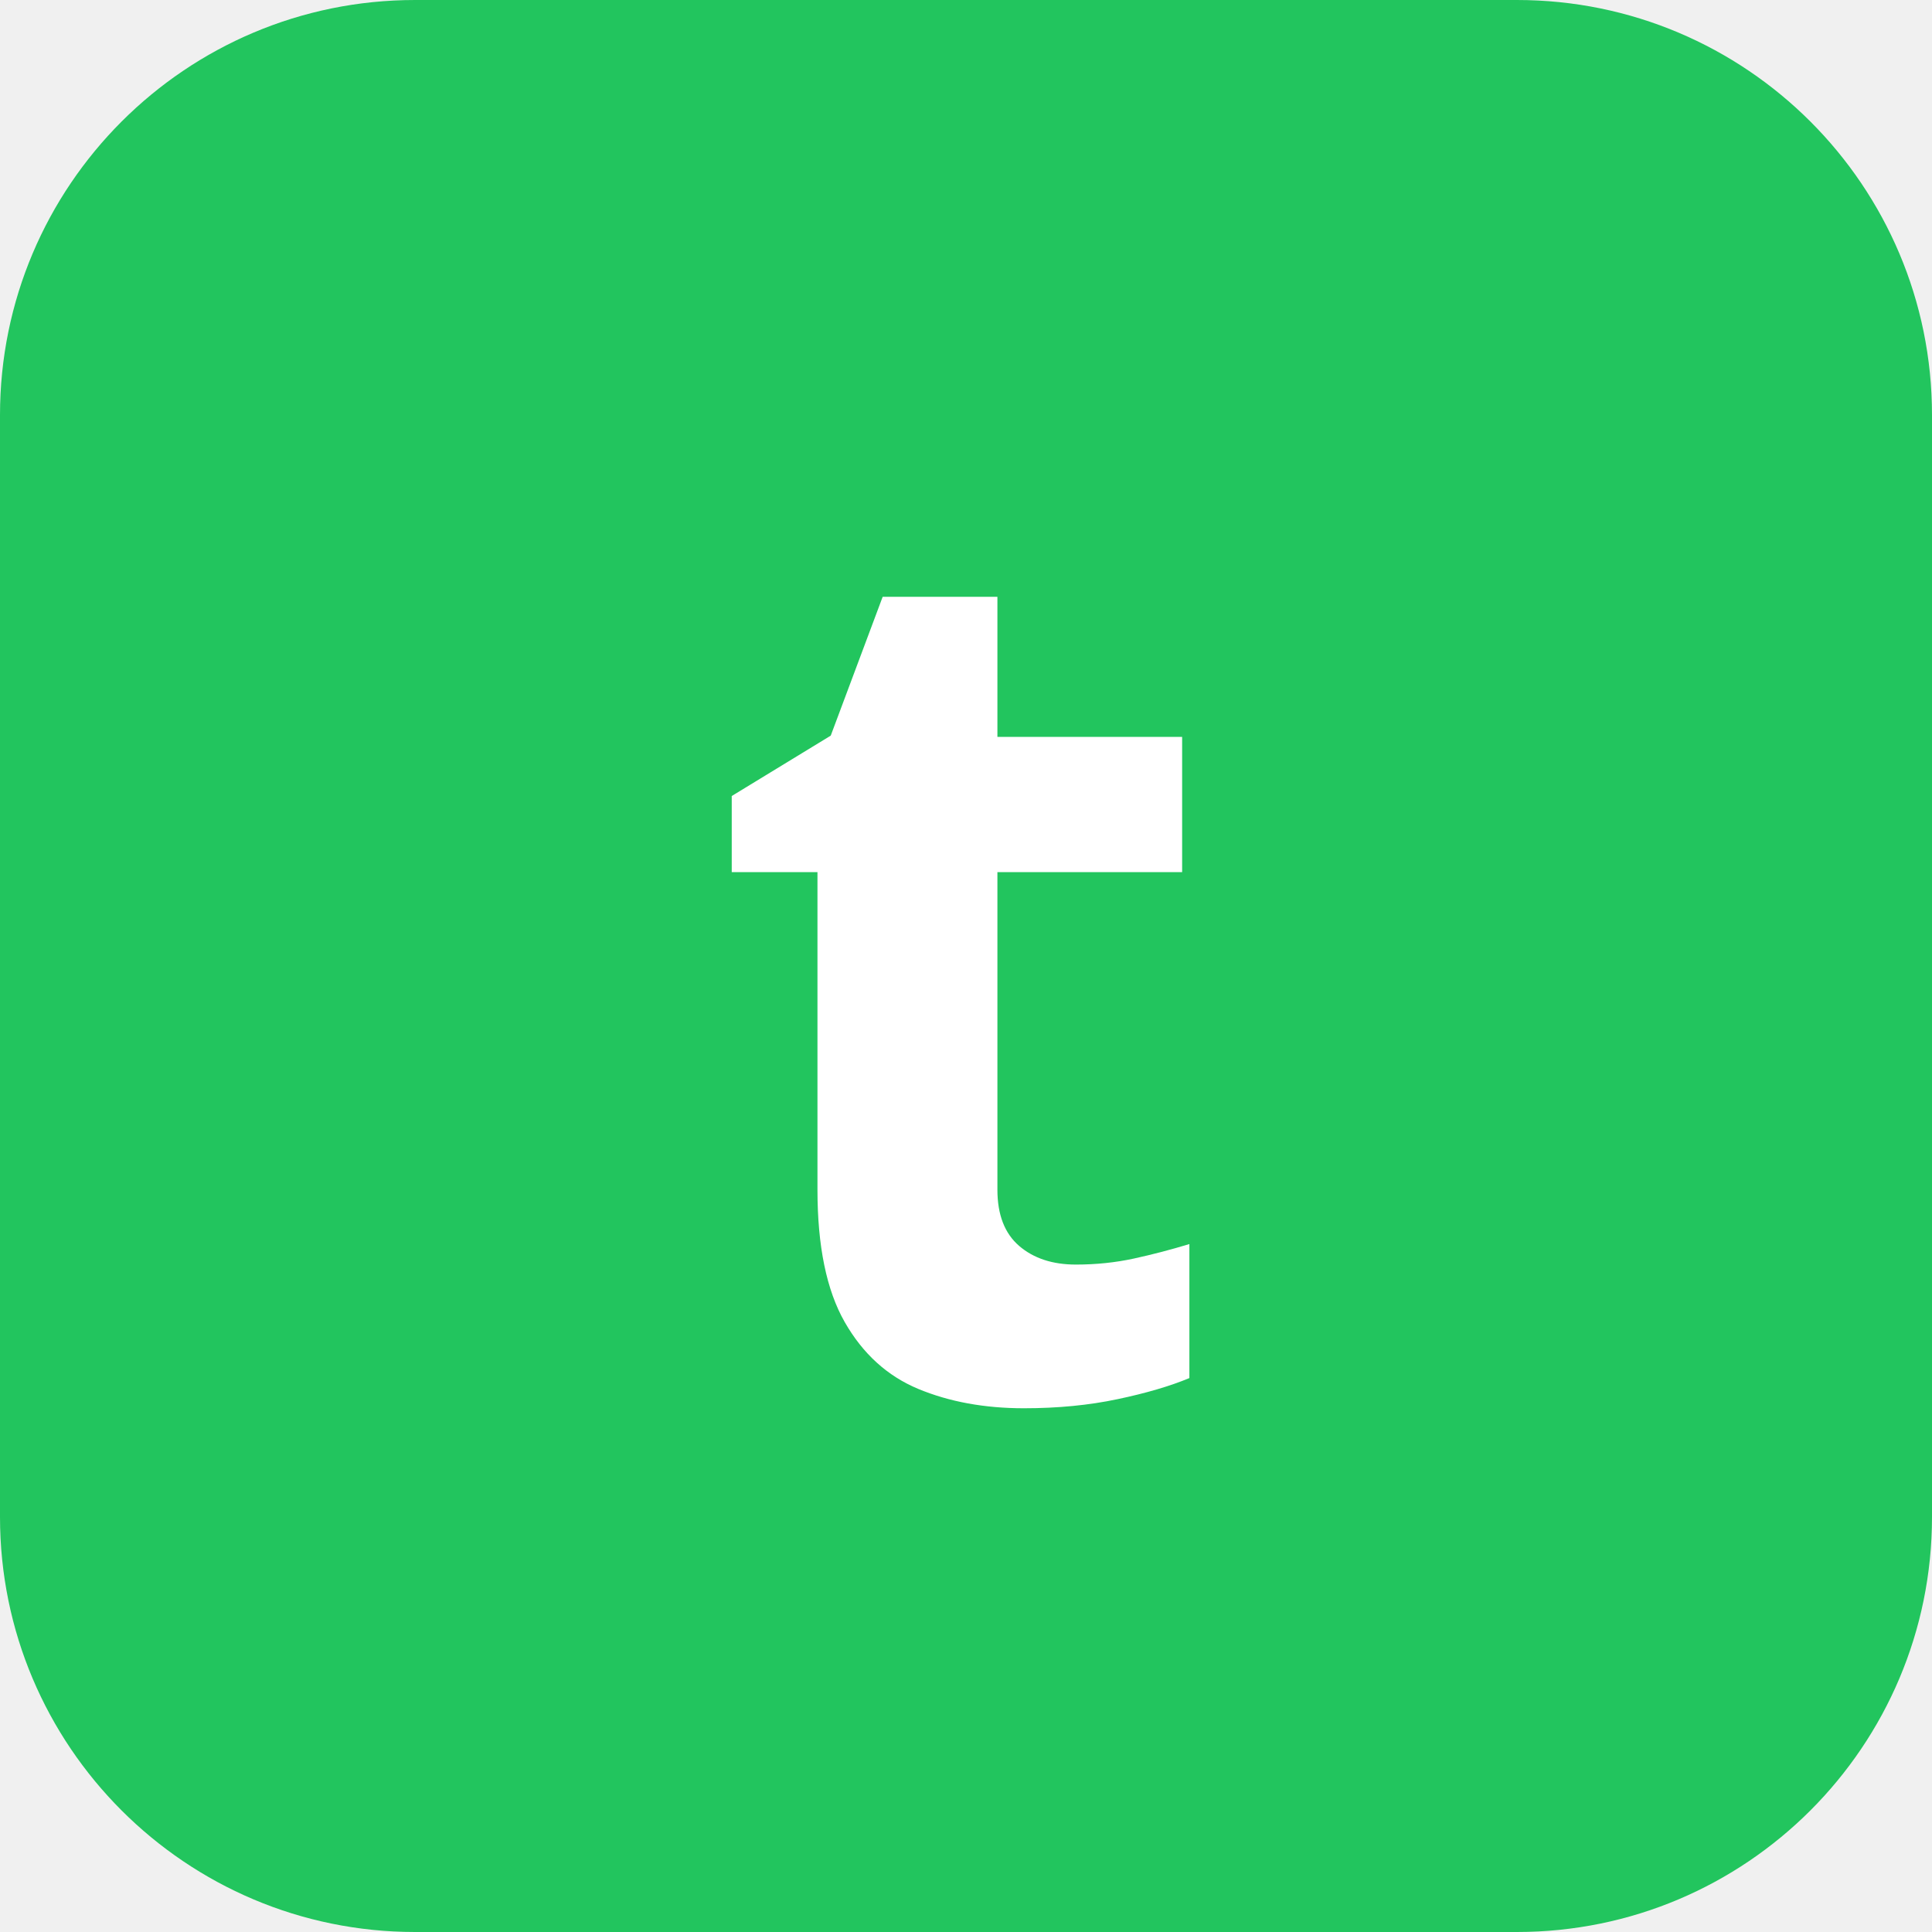
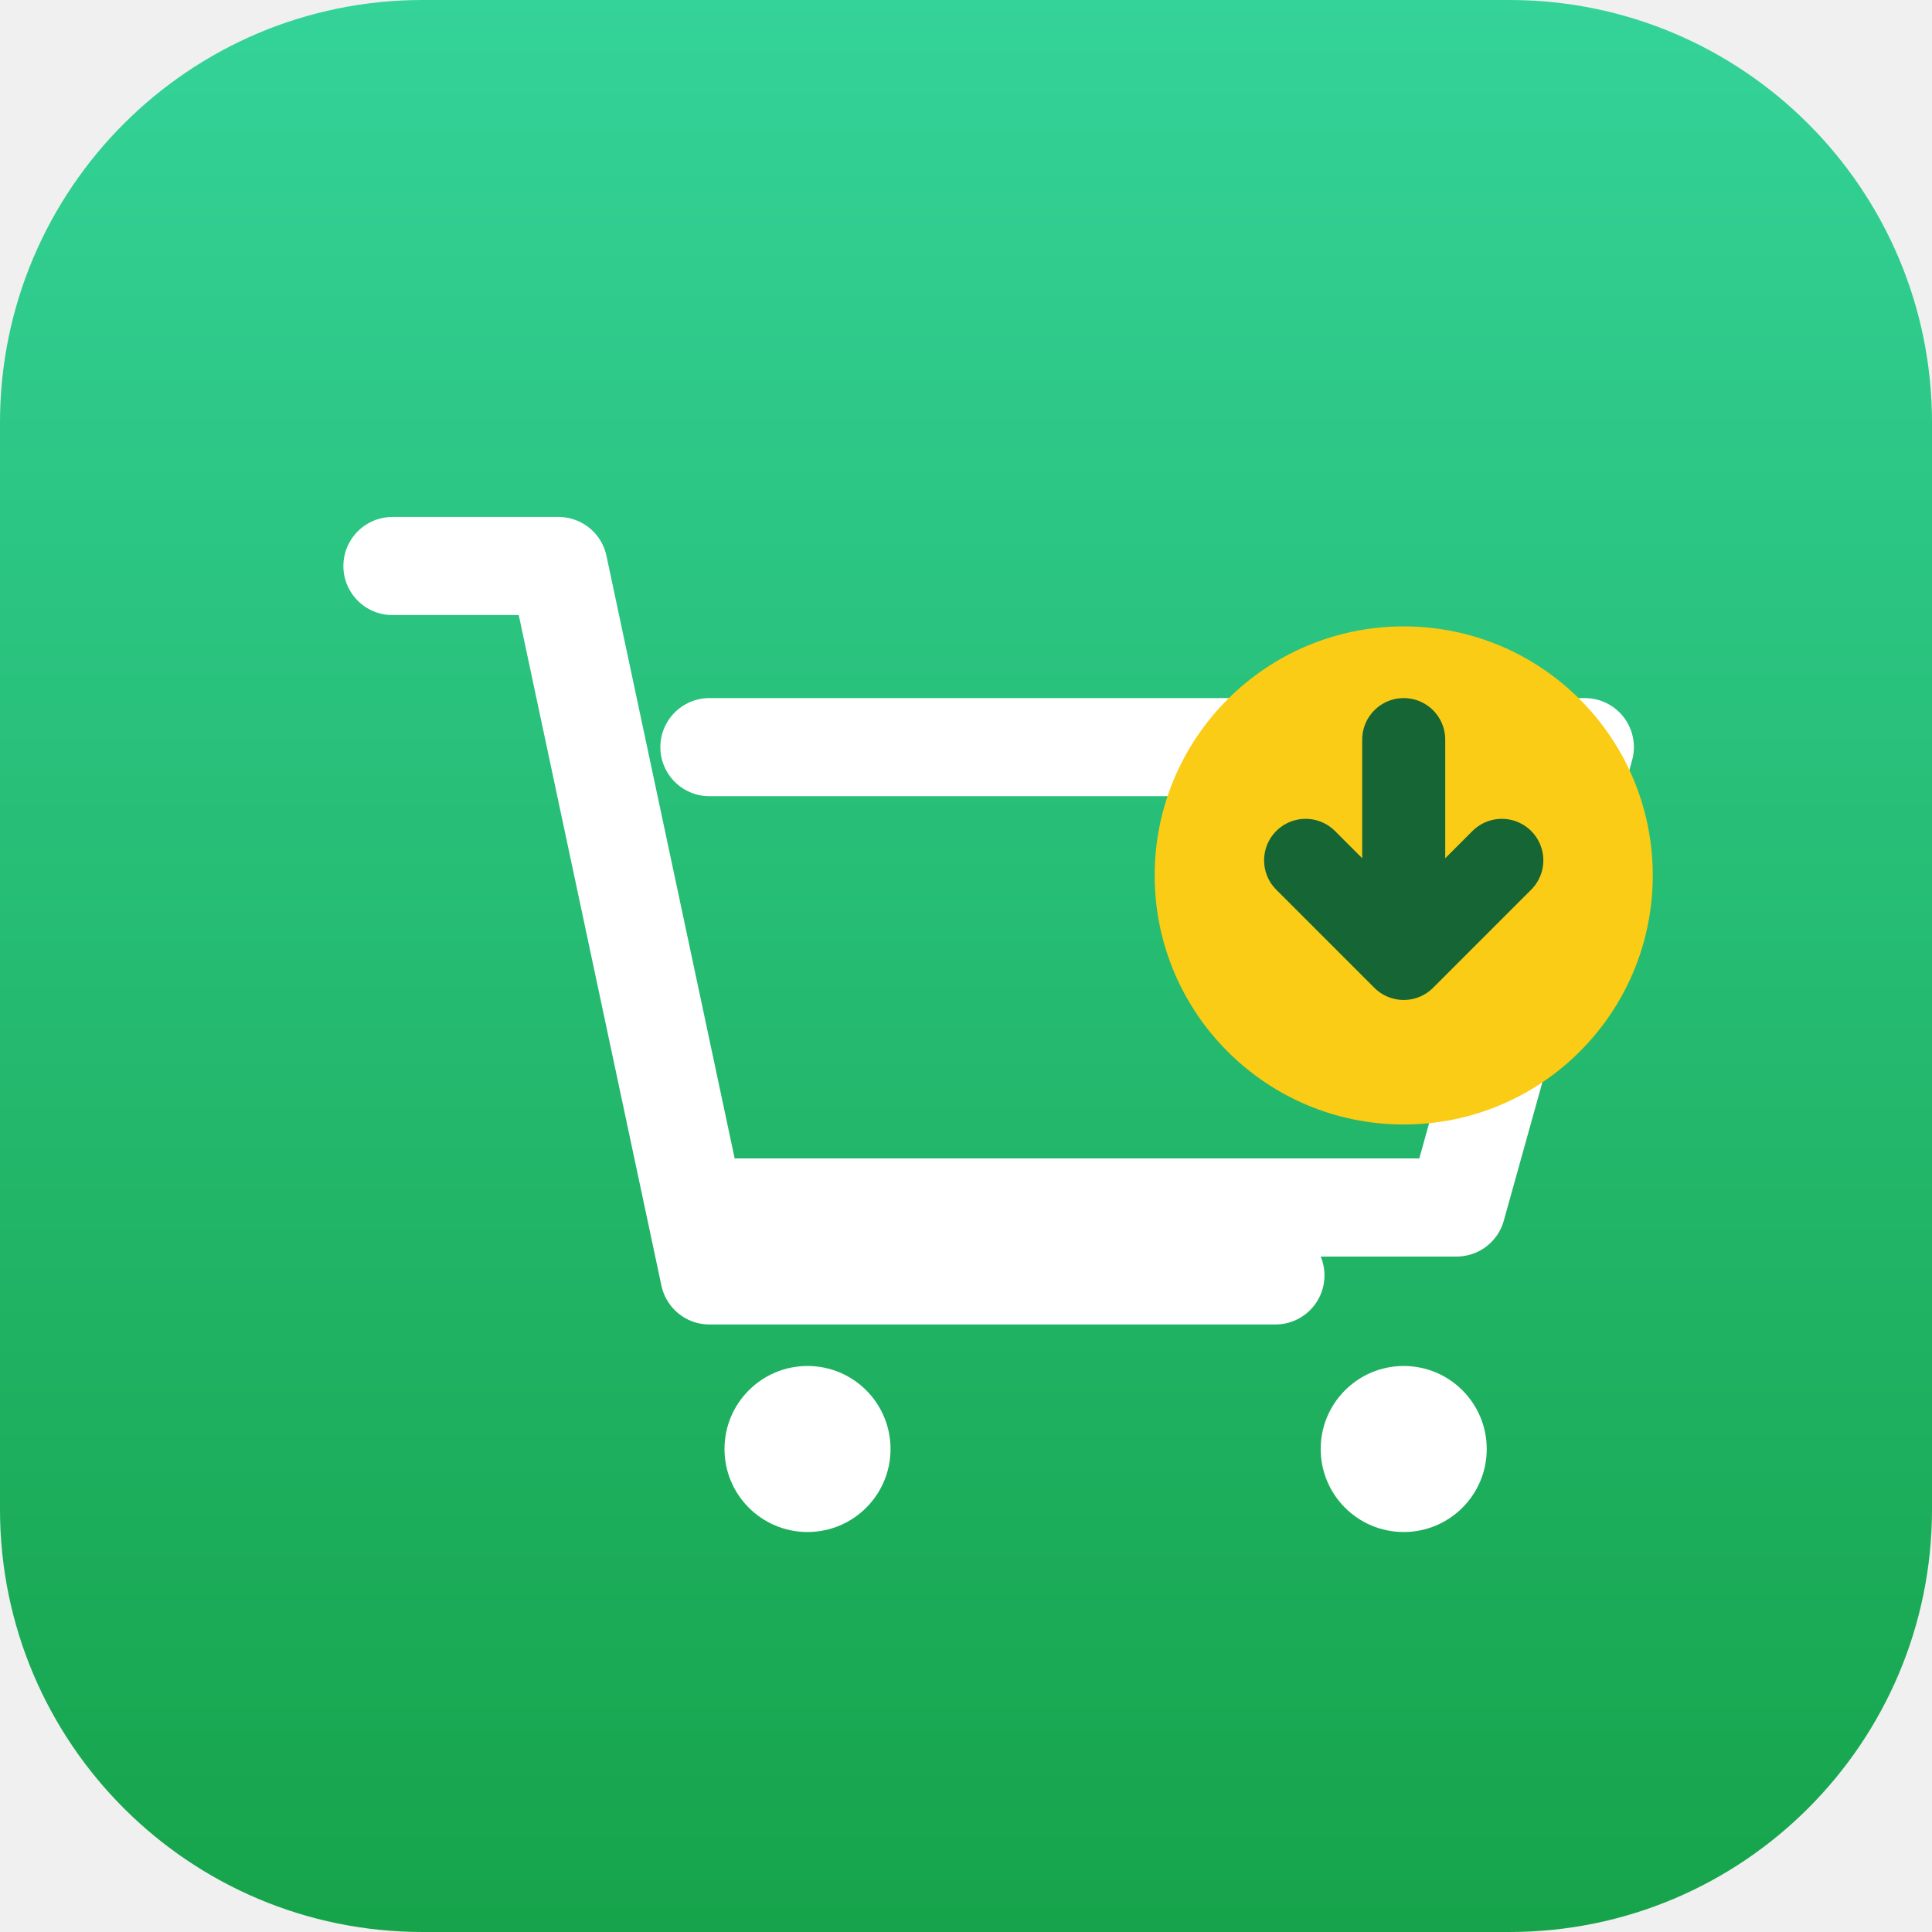
<svg xmlns="http://www.w3.org/2000/svg" viewBox="0 0 512 512">
-   <rect width="512" height="512" rx="110" fill="#22c55e" />
-   <text x="256" y="370" font-family="system-ui,sans-serif" font-weight="900" font-size="320" text-anchor="middle" fill="white">t</text>
+   <defs>
+     <linearGradient id="bg" x1="0" y1="0" x2="0" y2="1">
+       <stop offset="0" stop-color="#34d399" />
+       <stop offset="1" stop-color="#16a34a" />
+     </linearGradient>
+   </defs>
+   <rect width="512" height="512" rx="112" fill="url(#bg)" />
+   <g fill="none" stroke="#ffffff" stroke-width="26" stroke-linecap="round" stroke-linejoin="round">
+     <path d="M104 150 h44 l40 188 h150" />
+     <path d="M188 198 h232 l-34 122 h-198" />
+   </g>
+   <circle cx="214" cy="384" r="22" fill="#ffffff" />
+   <circle cx="372" cy="384" r="22" fill="#ffffff" />
+   <circle cx="372" cy="232" r="66" fill="#facc15" />
+   <path d="M372 196 v58 M372 254 l-26 -26 M372 254 l26 -26" fill="none" stroke="#166534" stroke-width="22" stroke-linecap="round" stroke-linejoin="round" />
</svg>
